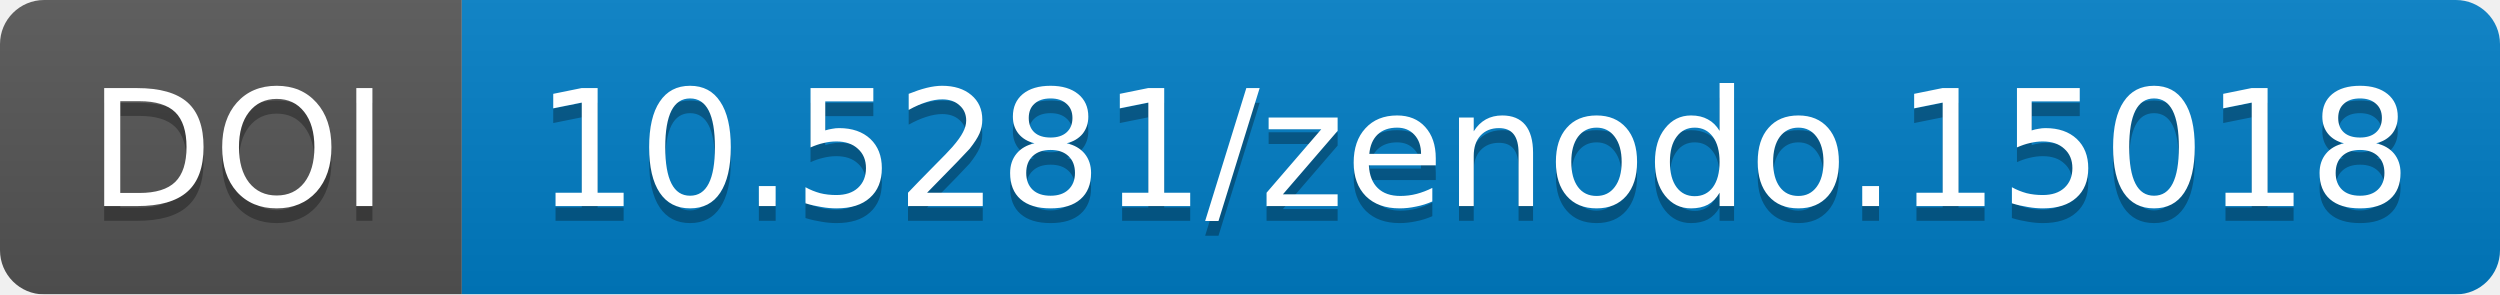
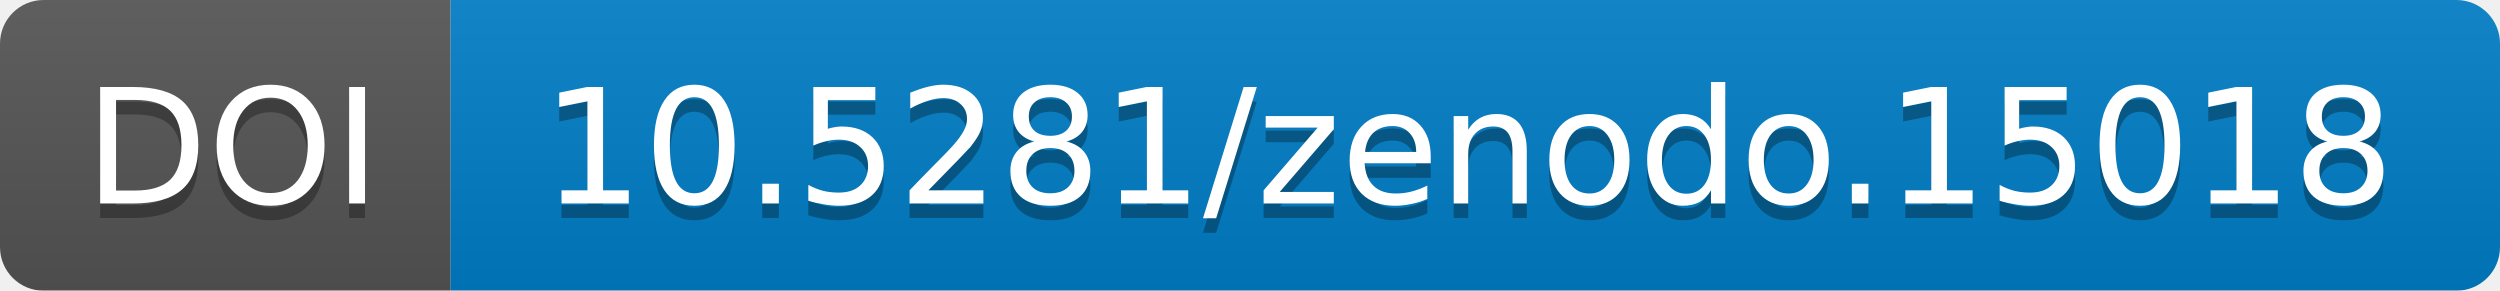
- <svg xmlns="http://www.w3.org/2000/svg" width="169.844" height="20">
+ <svg xmlns="http://www.w3.org/2000/svg" width="172.0" height="20">
  <linearGradient id="b" x2="0" y2="100%">
    <stop offset="0" stop-color="#bbb" stop-opacity=".1" />
    <stop offset="1" stop-opacity=".1" />
  </linearGradient>
-   <mask id="a" width="169.844" height="20">
-     <rect width="169.844" height="20" rx="3" fill="#fff" />
+   <mask id="a" width="172.0" height="20">
+     <rect width="172.0" height="20" rx="3" fill="#fff" />
  </mask>
  <g mask="url(#a)">
-     <path fill="#555" d="M0 0h31.375v20H0z" />
-     <path fill="#007ec6" d="M31.375 0h138.469v20H31.375z" />
-     <path fill="url(#b)" d="M0 0h169.844v20H0z" />
+     <path fill="#555" d="M0 0h31.0v20H0z" />
+     <path fill="#007ec6" d="M31.0 0h141.0v20H31.0z" />
+     <path fill="url(#b)" d="M0 0h172.0v20H0z" />
  </g>
  <g fill="#fff" text-anchor="middle" font-family="DejaVu Sans,         Verdana,Geneva,sans-serif" font-size="11">
-     <text x="16.188" y="15" fill="#010101" fill-opacity=".3">
+     <text x="16.0" y="15" fill="#010101" fill-opacity=".3">
                DOI
            </text>
-     <text x="16.188" y="14">
+     <text x="16.0" y="14">
                DOI
            </text>
-     <text x="100.109" y="15" fill="#010101" fill-opacity=".3">
+     <text x="101.0" y="15" fill="#010101" fill-opacity=".3">
                10.5281/zenodo.15018
            </text>
-     <text x="100.109" y="14">
+     <text x="101.0" y="14">
                10.5281/zenodo.15018
            </text>
  </g>
</svg>
